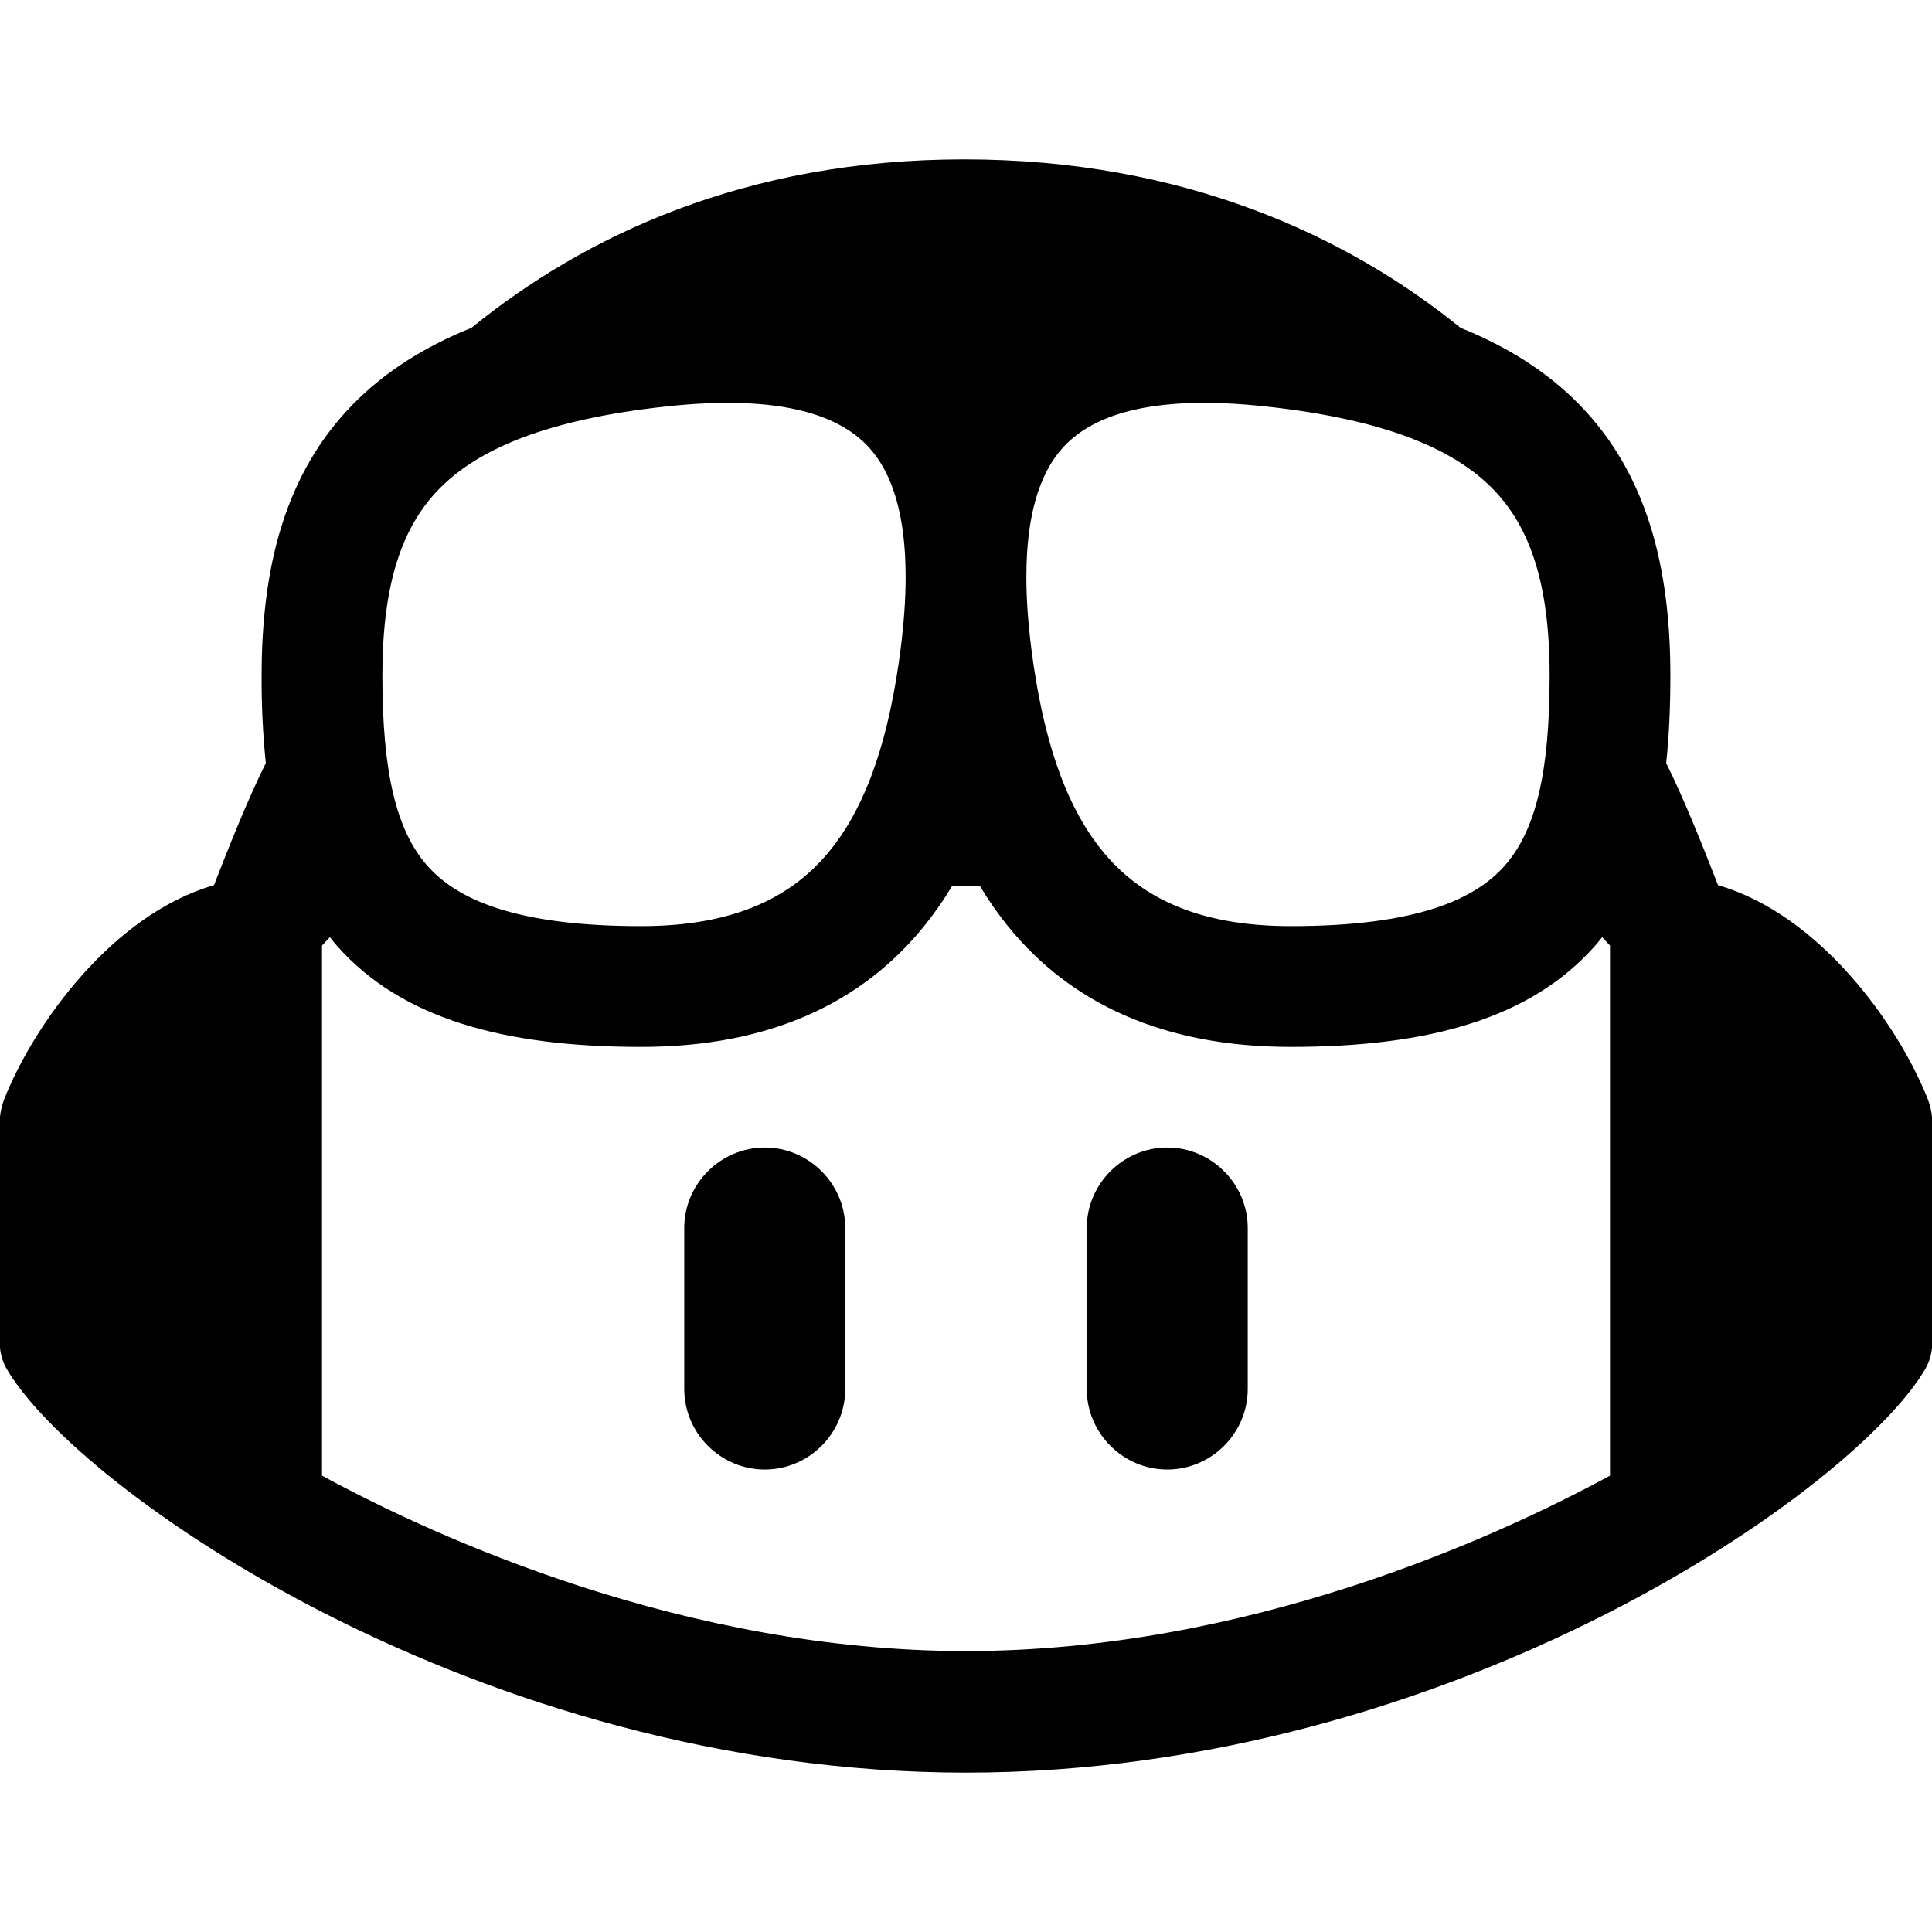
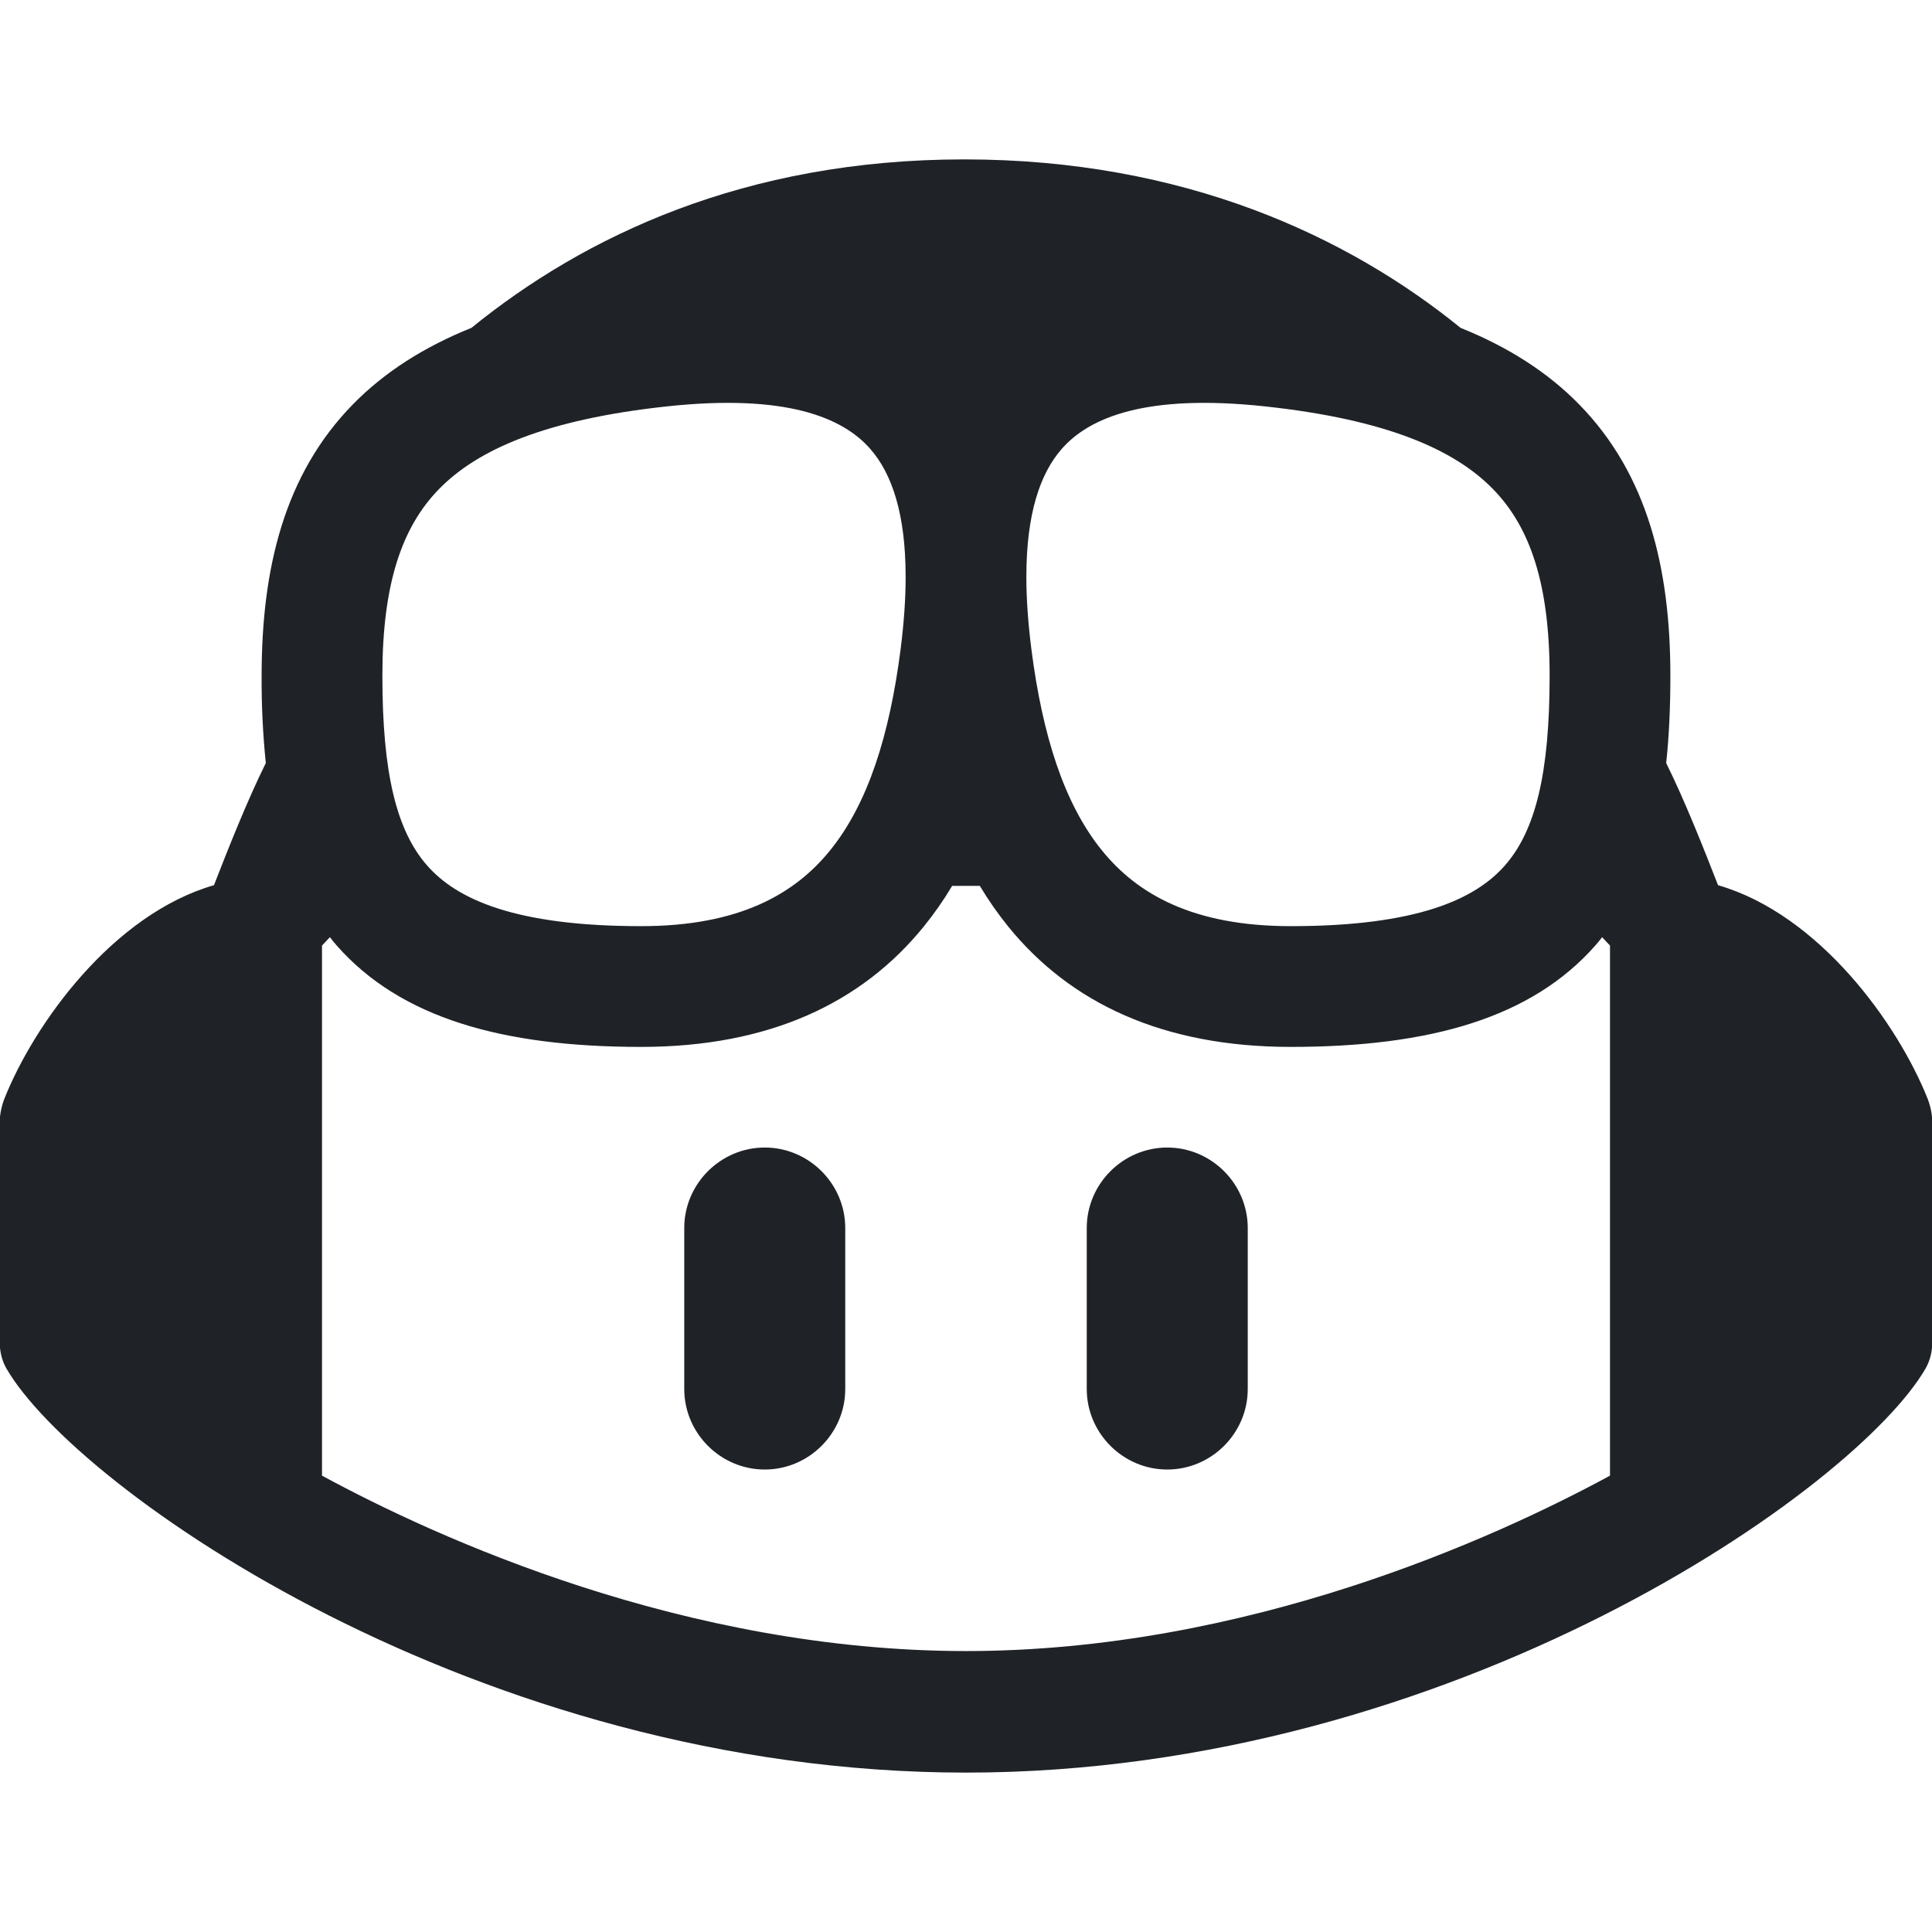
- <svg xmlns="http://www.w3.org/2000/svg" fill="currentColor" height="1em" style="flex:none;line-height:1" viewBox="0 0 24 24" width="1em">
+ <svg xmlns="http://www.w3.org/2000/svg" fill="#1f2328" height="1em" style="flex:none;line-height:1" viewBox="0 0 24 24" width="1em">
+   <style>@media (prefers-color-scheme:dark){path{fill:#e6edf3}}</style>
  <path d="M23.922 16.997C23.061 18.492 18.063 22.02 12 22.02 5.937 22.02.939 18.492.078 16.997A.641.641 0 0 1 0 16.741v-2.869a.883.883 0 0 1 .053-.22c.372-.935 1.347-2.292 2.605-2.656.167-.429.414-1.055.644-1.517a10.098 10.098 0 0 1-.052-1.086c0-1.331.282-2.499 1.132-3.368.397-.406.89-.717 1.474-.952C7.255 2.937 9.248 1.98 11.978 1.98c2.731 0 4.767.957 6.166 2.093.584.235 1.077.546 1.474.952.85.869 1.132 2.037 1.132 3.368 0 .368-.014.733-.052 1.086.23.462.477 1.088.644 1.517 1.258.364 2.233 1.721 2.605 2.656a.841.841 0 0 1 .053.22v2.869a.641.641 0 0 1-.078.256Zm-11.75-5.992h-.344a4.359 4.359 0 0 1-.355.508c-.77.947-1.918 1.492-3.508 1.492-1.725 0-2.989-.359-3.782-1.259a2.137 2.137 0 0 1-.085-.104L4 11.746v6.585c1.435.779 4.514 2.179 8 2.179 3.486 0 6.565-1.4 8-2.179v-6.585l-.098-.104s-.033.045-.085.104c-.793.9-2.057 1.259-3.782 1.259-1.59 0-2.738-.545-3.508-1.492a4.359 4.359 0 0 1-.355-.508Zm2.328 3.25c.549 0 1 .451 1 1v2c0 .549-.451 1-1 1-.549 0-1-.451-1-1v-2c0-.549.451-1 1-1Zm-5 0c.549 0 1 .451 1 1v2c0 .549-.451 1-1 1-.549 0-1-.451-1-1v-2c0-.549.451-1 1-1Zm3.313-6.185c.136 1.057.403 1.913.878 2.497.442.544 1.134.938 2.344.938 1.573 0 2.292-.337 2.657-.751.384-.435.558-1.15.558-2.361 0-1.14-.243-1.847-.705-2.319-.477-.488-1.319-.862-2.824-1.025-1.487-.161-2.192.138-2.533.529-.269.307-.437.808-.438 1.578v.021c0 .265.021.562.063.893Zm-1.626 0c.042-.331.063-.628.063-.894v-.02c-.001-.77-.169-1.271-.438-1.578-.341-.391-1.046-.69-2.533-.529-1.505.163-2.347.537-2.824 1.025-.462.472-.705 1.179-.705 2.319 0 1.211.175 1.926.558 2.361.365.414 1.084.751 2.657.751 1.21 0 1.902-.394 2.344-.938.475-.584.742-1.44.878-2.497Z" />
</svg>
